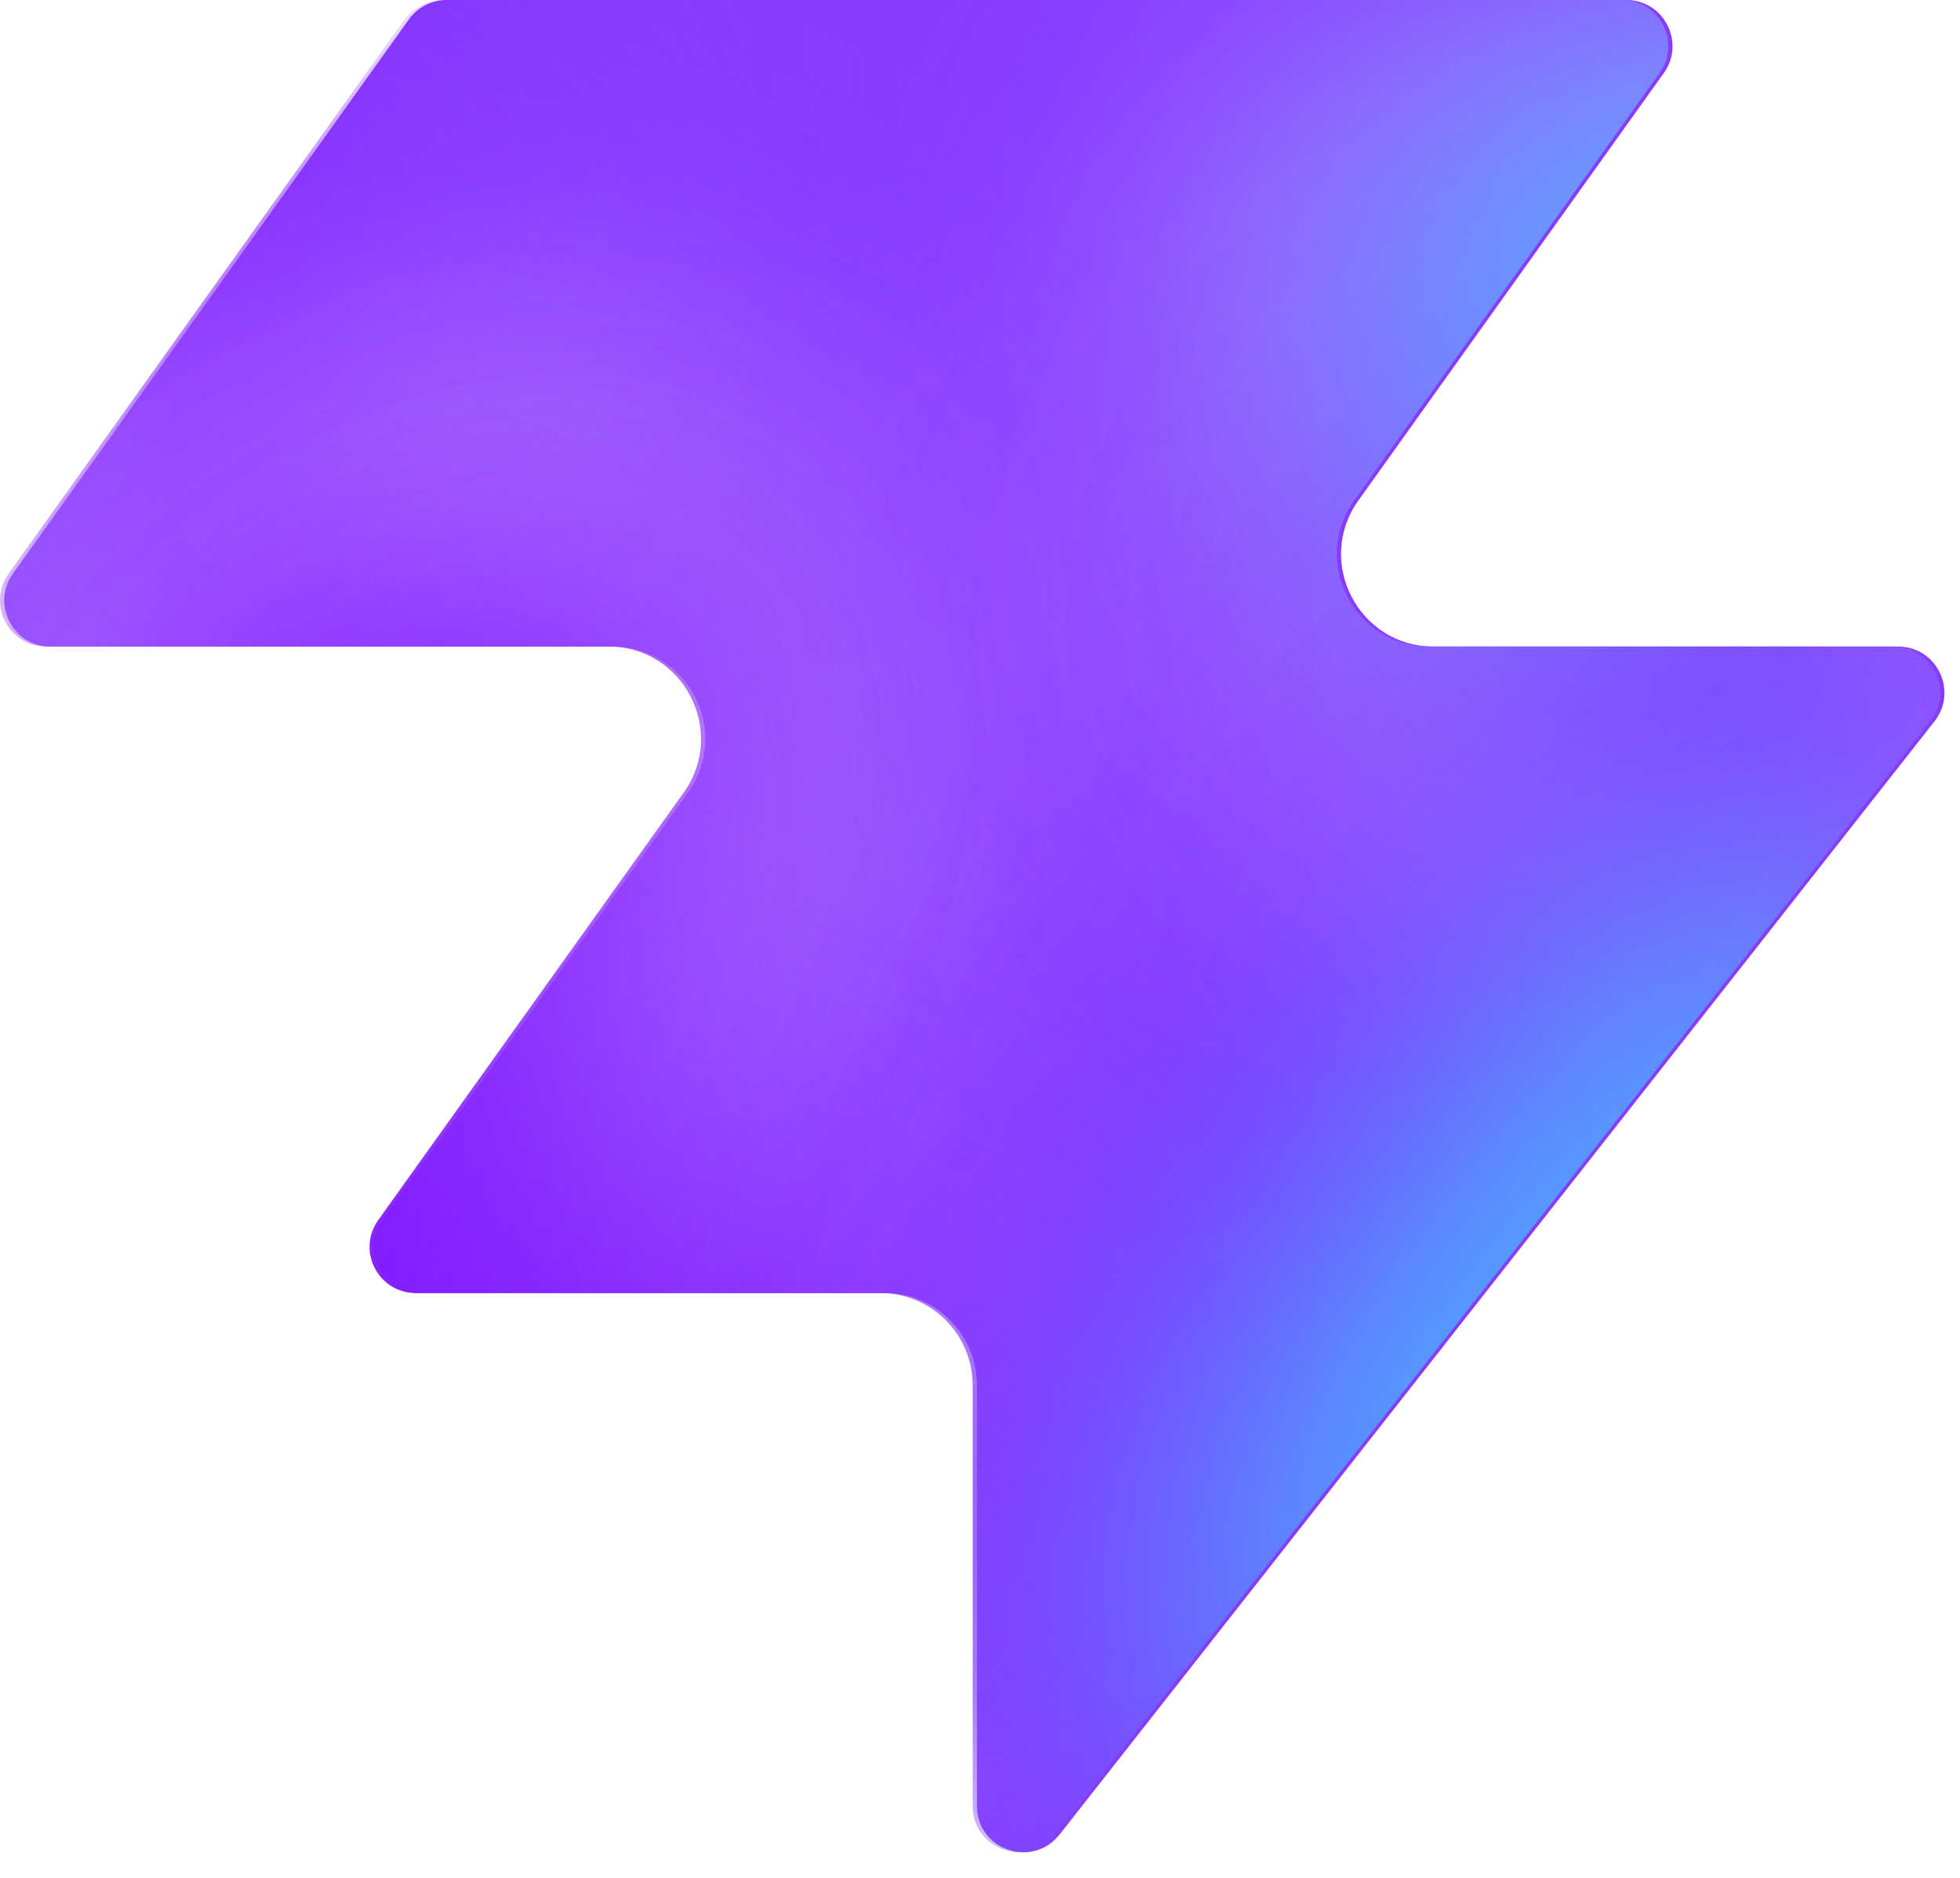
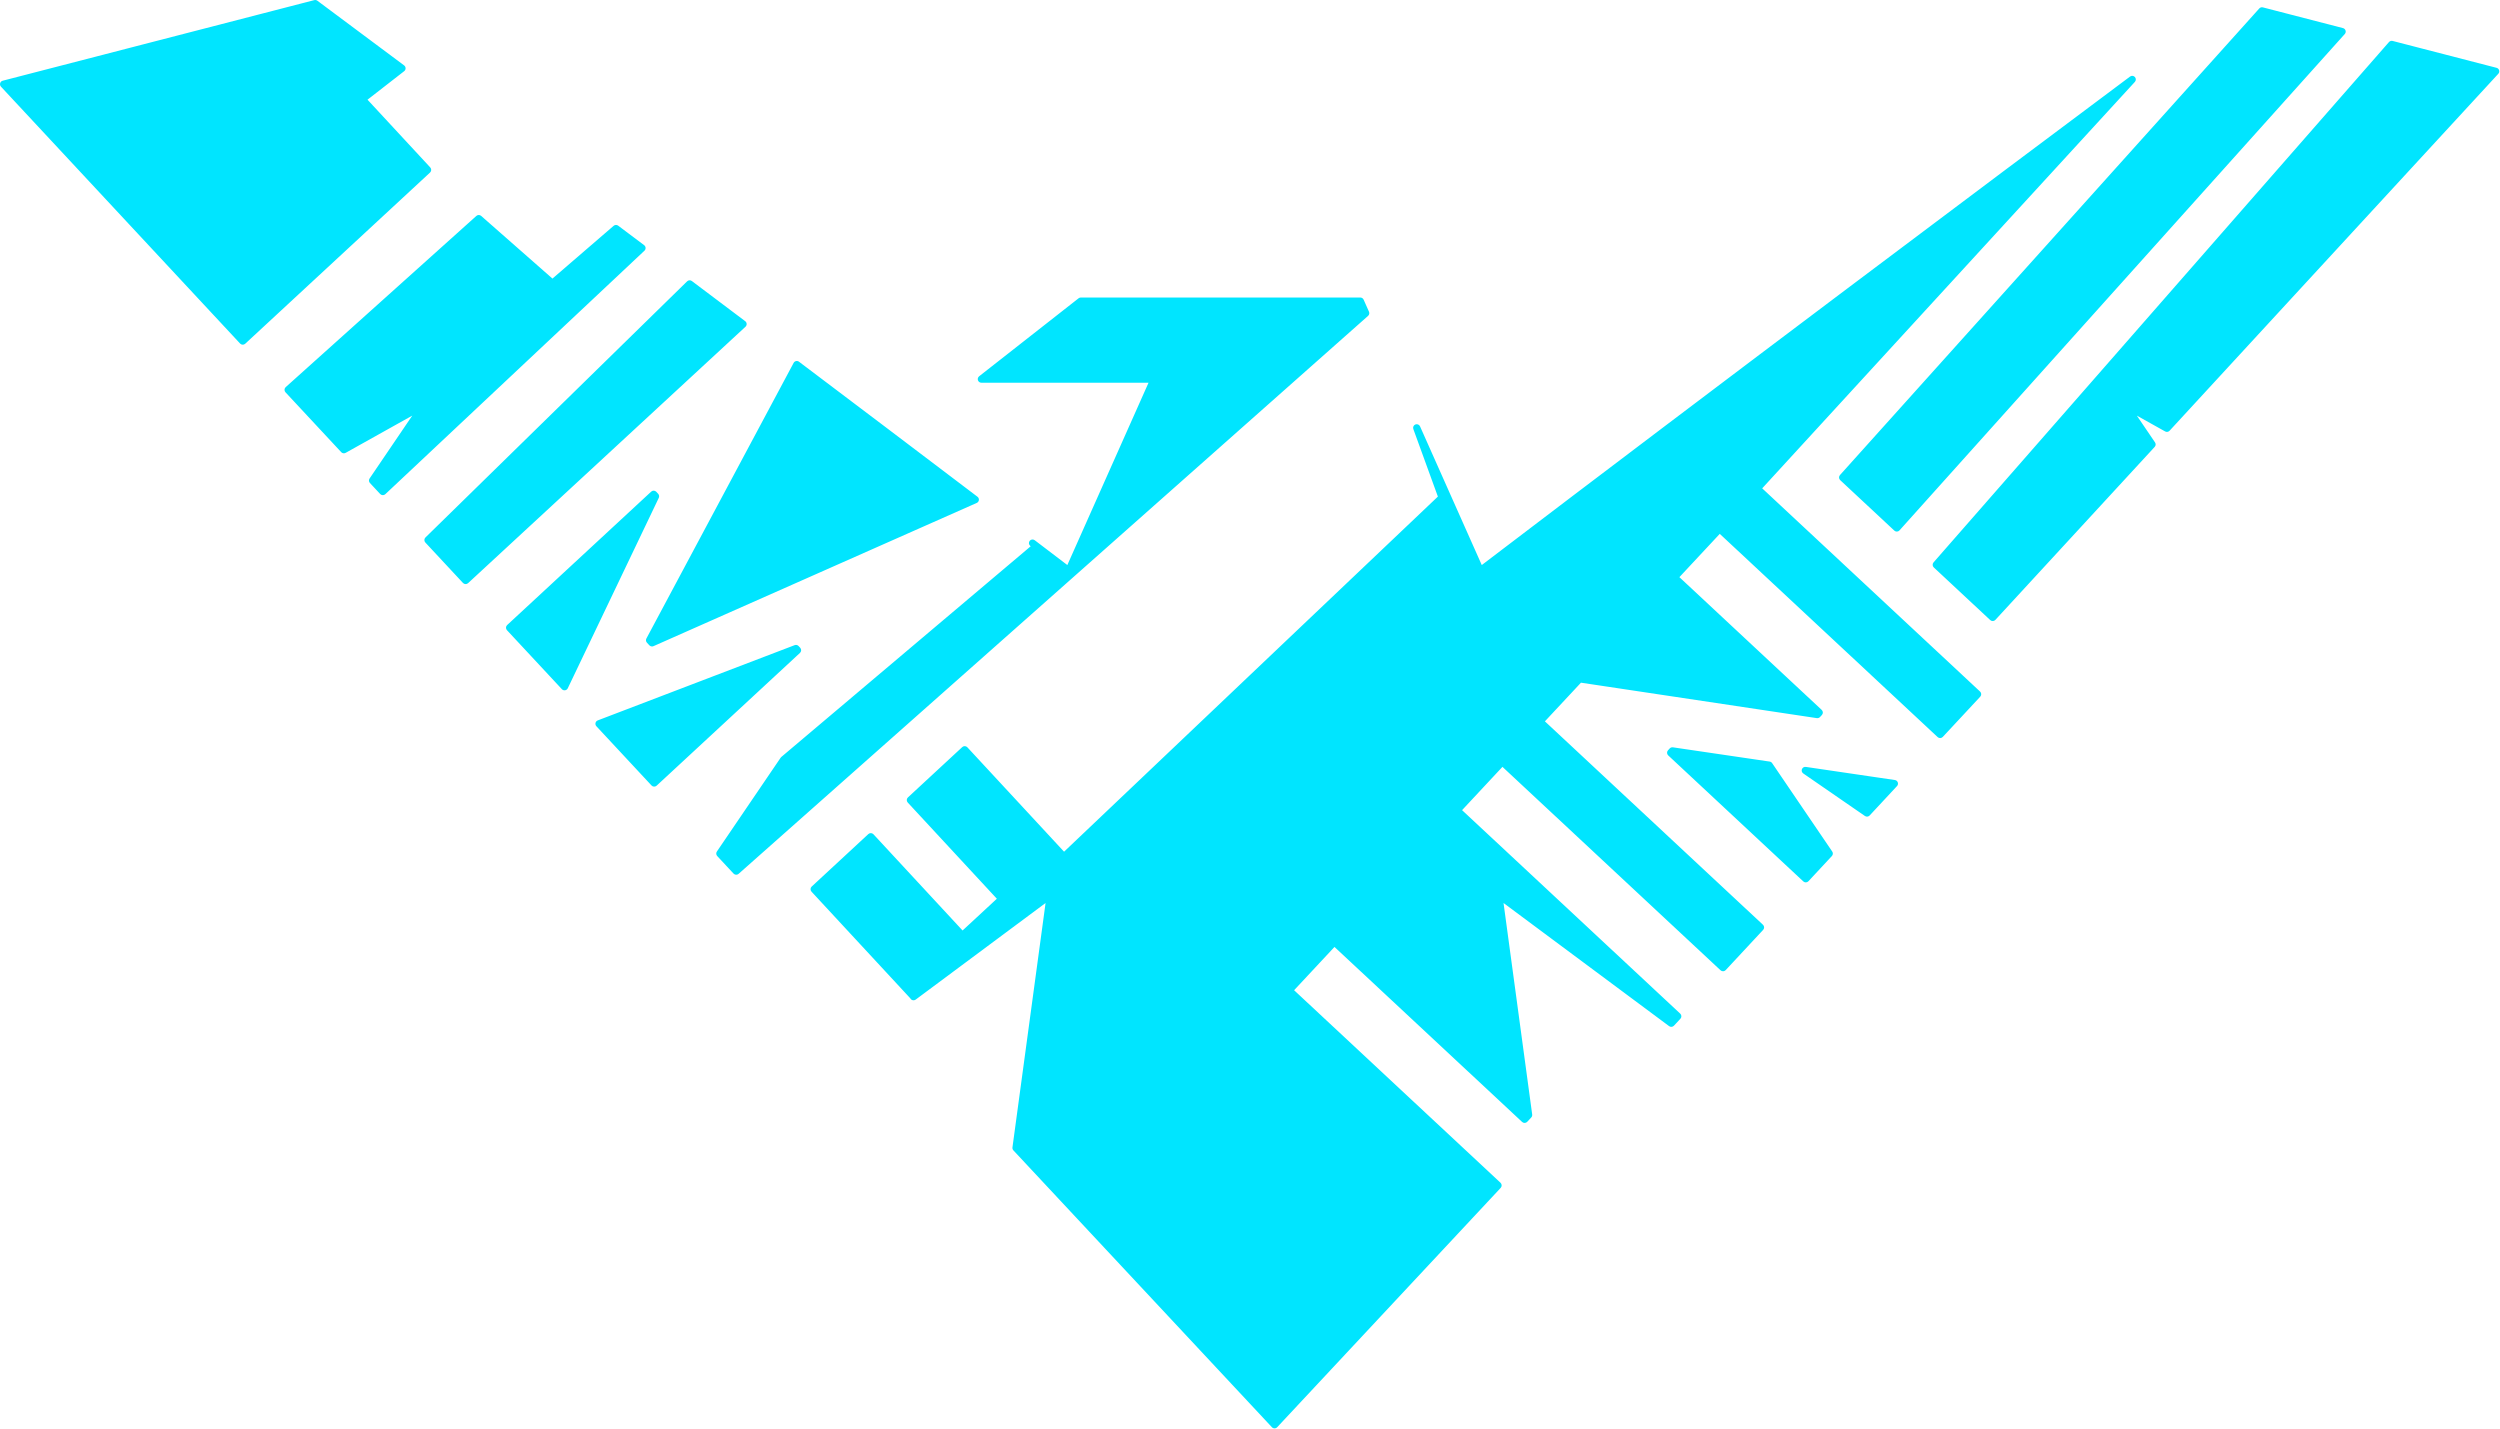
- <svg xmlns="http://www.w3.org/2000/svg" width="48" height="46" fill="none" viewBox="0 0 48 46">
-   <path fill="#863bff" d="M25.946 44.938c-.664.845-2.021.375-2.021-.698V33.937a2.26 2.26 0 0 0-2.262-2.262H10.287c-.92 0-1.456-1.04-.92-1.788l7.48-10.471c1.07-1.497 0-3.578-1.842-3.578H1.237c-.92 0-1.456-1.04-.92-1.788L10.013.474c.214-.297.556-.474.92-.474h28.894c.92 0 1.456 1.04.92 1.788l-7.48 10.471c-1.07 1.498 0 3.579 1.842 3.579h11.377c.943 0 1.473 1.088.89 1.83L25.947 44.94z" style="fill:#863bff;fill:color(display-p3 .525 .23 1);fill-opacity:1" />
-   <mask id="a" width="48" height="46" x="0" y="0" maskUnits="userSpaceOnUse" style="mask-type:alpha">
-     <path fill="#000" d="M25.842 44.938c-.664.844-2.021.375-2.021-.698V33.937a2.26 2.26 0 0 0-2.262-2.262H10.183c-.92 0-1.456-1.04-.92-1.788l7.48-10.471c1.07-1.498 0-3.579-1.842-3.579H1.133c-.92 0-1.456-1.04-.92-1.787L9.91.473c.214-.297.556-.474.92-.474h28.894c.92 0 1.456 1.04.92 1.788l-7.48 10.471c-1.07 1.498 0 3.578 1.842 3.578h11.377c.943 0 1.473 1.088.89 1.832L25.843 44.94z" style="fill:#000;fill-opacity:1" />
-   </mask>
-   <g mask="url(#a)">
-     <g filter="url(#b)">
-       <ellipse cx="5.508" cy="14.704" fill="#ede6ff" rx="5.508" ry="14.704" style="fill:#ede6ff;fill:color(display-p3 .927 .903 1);fill-opacity:1" transform="matrix(.00324 1 1 -.00324 -4.47 31.516)" />
-     </g>
-     <g filter="url(#c)">
-       <ellipse cx="10.399" cy="29.851" fill="#ede6ff" rx="10.399" ry="29.851" style="fill:#ede6ff;fill:color(display-p3 .927 .903 1);fill-opacity:1" transform="matrix(.00324 1 1 -.00324 -39.328 7.883)" />
-     </g>
-     <g filter="url(#d)">
-       <ellipse cx="5.508" cy="30.487" fill="#7e14ff" rx="5.508" ry="30.487" style="fill:#7e14ff;fill:color(display-p3 .492 .077 1);fill-opacity:1" transform="rotate(89.814 -25.913 -14.639)scale(1 -1)" />
-     </g>
-     <g filter="url(#e)">
-       <ellipse cx="5.508" cy="30.599" fill="#7e14ff" rx="5.508" ry="30.599" style="fill:#7e14ff;fill:color(display-p3 .492 .077 1);fill-opacity:1" transform="rotate(89.814 -32.644 -3.334)scale(1 -1)" />
-     </g>
-     <g filter="url(#f)">
-       <ellipse cx="5.508" cy="30.599" fill="#7e14ff" rx="5.508" ry="30.599" style="fill:#7e14ff;fill:color(display-p3 .492 .077 1);fill-opacity:1" transform="matrix(.00324 1 1 -.00324 -34.34 30.47)" />
-     </g>
-     <g filter="url(#g)">
-       <ellipse cx="14.072" cy="22.078" fill="#ede6ff" rx="14.072" ry="22.078" style="fill:#ede6ff;fill:color(display-p3 .927 .903 1);fill-opacity:1" transform="rotate(93.35 24.506 48.493)scale(-1 1)" />
-     </g>
-     <g filter="url(#h)">
-       <ellipse cx="3.47" cy="21.501" fill="#7e14ff" rx="3.47" ry="21.501" style="fill:#7e14ff;fill:color(display-p3 .492 .077 1);fill-opacity:1" transform="rotate(89.009 28.708 47.59)scale(-1 1)" />
-     </g>
-     <g filter="url(#i)">
-       <ellipse cx="3.47" cy="21.501" fill="#7e14ff" rx="3.47" ry="21.501" style="fill:#7e14ff;fill:color(display-p3 .492 .077 1);fill-opacity:1" transform="rotate(89.009 28.708 47.59)scale(-1 1)" />
-     </g>
-     <g filter="url(#j)">
-       <ellipse cx=".387" cy="8.972" fill="#7e14ff" rx="4.407" ry="29.108" style="fill:#7e14ff;fill:color(display-p3 .492 .077 1);fill-opacity:1" transform="rotate(39.51 .387 8.972)" />
-     </g>
-     <g filter="url(#k)">
-       <ellipse cx="47.523" cy="-6.092" fill="#7e14ff" rx="4.407" ry="29.108" style="fill:#7e14ff;fill:color(display-p3 .492 .077 1);fill-opacity:1" transform="rotate(37.892 47.523 -6.092)" />
-     </g>
-     <g filter="url(#l)">
-       <ellipse cx="41.412" cy="6.333" fill="#47bfff" rx="5.971" ry="9.665" style="fill:#47bfff;fill:color(display-p3 .28 .748 1);fill-opacity:1" transform="rotate(37.892 41.412 6.333)" />
-     </g>
-     <g filter="url(#m)">
-       <ellipse cx="-1.879" cy="38.332" fill="#7e14ff" rx="4.407" ry="29.108" style="fill:#7e14ff;fill:color(display-p3 .492 .077 1);fill-opacity:1" transform="rotate(37.892 -1.88 38.332)" />
-     </g>
-     <g filter="url(#n)">
-       <ellipse cx="-1.879" cy="38.332" fill="#7e14ff" rx="4.407" ry="29.108" style="fill:#7e14ff;fill:color(display-p3 .492 .077 1);fill-opacity:1" transform="rotate(37.892 -1.88 38.332)" />
-     </g>
-     <g filter="url(#o)">
-       <ellipse cx="35.651" cy="29.907" fill="#7e14ff" rx="4.407" ry="29.108" style="fill:#7e14ff;fill:color(display-p3 .492 .077 1);fill-opacity:1" transform="rotate(37.892 35.651 29.907)" />
-     </g>
-     <g filter="url(#p)">
-       <ellipse cx="38.418" cy="32.4" fill="#47bfff" rx="5.971" ry="15.297" style="fill:#47bfff;fill:color(display-p3 .28 .748 1);fill-opacity:1" transform="rotate(37.892 38.418 32.4)" />
-     </g>
-   </g>
-   <defs>
-     <filter id="b" width="60.045" height="41.654" x="-19.77" y="16.149" color-interpolation-filters="sRGB" filterUnits="userSpaceOnUse">
-       <feFlood flood-opacity="0" result="BackgroundImageFix" />
-       <feBlend in="SourceGraphic" in2="BackgroundImageFix" result="shape" />
-       <feGaussianBlur result="effect1_foregroundBlur_2002_17158" stdDeviation="7.659" />
-     </filter>
-     <filter id="c" width="90.34" height="51.437" x="-54.613" y="-7.533" color-interpolation-filters="sRGB" filterUnits="userSpaceOnUse">
-       <feFlood flood-opacity="0" result="BackgroundImageFix" />
-       <feBlend in="SourceGraphic" in2="BackgroundImageFix" result="shape" />
-       <feGaussianBlur result="effect1_foregroundBlur_2002_17158" stdDeviation="7.659" />
-     </filter>
-     <filter id="d" width="79.355" height="29.4" x="-49.64" y="2.03" color-interpolation-filters="sRGB" filterUnits="userSpaceOnUse">
-       <feFlood flood-opacity="0" result="BackgroundImageFix" />
-       <feBlend in="SourceGraphic" in2="BackgroundImageFix" result="shape" />
-       <feGaussianBlur result="effect1_foregroundBlur_2002_17158" stdDeviation="4.596" />
-     </filter>
-     <filter id="e" width="79.579" height="29.4" x="-45.045" y="20.029" color-interpolation-filters="sRGB" filterUnits="userSpaceOnUse">
-       <feFlood flood-opacity="0" result="BackgroundImageFix" />
-       <feBlend in="SourceGraphic" in2="BackgroundImageFix" result="shape" />
-       <feGaussianBlur result="effect1_foregroundBlur_2002_17158" stdDeviation="4.596" />
-     </filter>
-     <filter id="f" width="79.579" height="29.4" x="-43.513" y="21.178" color-interpolation-filters="sRGB" filterUnits="userSpaceOnUse">
-       <feFlood flood-opacity="0" result="BackgroundImageFix" />
-       <feBlend in="SourceGraphic" in2="BackgroundImageFix" result="shape" />
-       <feGaussianBlur result="effect1_foregroundBlur_2002_17158" stdDeviation="4.596" />
-     </filter>
-     <filter id="g" width="74.749" height="58.852" x="15.756" y="-17.901" color-interpolation-filters="sRGB" filterUnits="userSpaceOnUse">
-       <feFlood flood-opacity="0" result="BackgroundImageFix" />
-       <feBlend in="SourceGraphic" in2="BackgroundImageFix" result="shape" />
-       <feGaussianBlur result="effect1_foregroundBlur_2002_17158" stdDeviation="7.659" />
-     </filter>
-     <filter id="h" width="61.377" height="25.362" x="23.548" y="2.284" color-interpolation-filters="sRGB" filterUnits="userSpaceOnUse">
-       <feFlood flood-opacity="0" result="BackgroundImageFix" />
-       <feBlend in="SourceGraphic" in2="BackgroundImageFix" result="shape" />
-       <feGaussianBlur result="effect1_foregroundBlur_2002_17158" stdDeviation="4.596" />
-     </filter>
-     <filter id="i" width="61.377" height="25.362" x="23.548" y="2.284" color-interpolation-filters="sRGB" filterUnits="userSpaceOnUse">
-       <feFlood flood-opacity="0" result="BackgroundImageFix" />
-       <feBlend in="SourceGraphic" in2="BackgroundImageFix" result="shape" />
-       <feGaussianBlur result="effect1_foregroundBlur_2002_17158" stdDeviation="4.596" />
-     </filter>
-     <filter id="j" width="56.045" height="63.649" x="-27.636" y="-22.853" color-interpolation-filters="sRGB" filterUnits="userSpaceOnUse">
-       <feFlood flood-opacity="0" result="BackgroundImageFix" />
-       <feBlend in="SourceGraphic" in2="BackgroundImageFix" result="shape" />
-       <feGaussianBlur result="effect1_foregroundBlur_2002_17158" stdDeviation="4.596" />
-     </filter>
-     <filter id="k" width="54.814" height="64.646" x="20.116" y="-38.415" color-interpolation-filters="sRGB" filterUnits="userSpaceOnUse">
-       <feFlood flood-opacity="0" result="BackgroundImageFix" />
-       <feBlend in="SourceGraphic" in2="BackgroundImageFix" result="shape" />
-       <feGaussianBlur result="effect1_foregroundBlur_2002_17158" stdDeviation="4.596" />
-     </filter>
-     <filter id="l" width="33.541" height="35.313" x="24.641" y="-11.323" color-interpolation-filters="sRGB" filterUnits="userSpaceOnUse">
-       <feFlood flood-opacity="0" result="BackgroundImageFix" />
-       <feBlend in="SourceGraphic" in2="BackgroundImageFix" result="shape" />
-       <feGaussianBlur result="effect1_foregroundBlur_2002_17158" stdDeviation="4.596" />
-     </filter>
-     <filter id="m" width="54.814" height="64.646" x="-29.286" y="6.009" color-interpolation-filters="sRGB" filterUnits="userSpaceOnUse">
-       <feFlood flood-opacity="0" result="BackgroundImageFix" />
-       <feBlend in="SourceGraphic" in2="BackgroundImageFix" result="shape" />
-       <feGaussianBlur result="effect1_foregroundBlur_2002_17158" stdDeviation="4.596" />
-     </filter>
-     <filter id="n" width="54.814" height="64.646" x="-29.286" y="6.009" color-interpolation-filters="sRGB" filterUnits="userSpaceOnUse">
-       <feFlood flood-opacity="0" result="BackgroundImageFix" />
-       <feBlend in="SourceGraphic" in2="BackgroundImageFix" result="shape" />
-       <feGaussianBlur result="effect1_foregroundBlur_2002_17158" stdDeviation="4.596" />
-     </filter>
-     <filter id="o" width="54.814" height="64.646" x="8.244" y="-2.416" color-interpolation-filters="sRGB" filterUnits="userSpaceOnUse">
-       <feFlood flood-opacity="0" result="BackgroundImageFix" />
-       <feBlend in="SourceGraphic" in2="BackgroundImageFix" result="shape" />
-       <feGaussianBlur result="effect1_foregroundBlur_2002_17158" stdDeviation="4.596" />
-     </filter>
-     <filter id="p" width="39.409" height="43.623" x="18.713" y="10.588" color-interpolation-filters="sRGB" filterUnits="userSpaceOnUse">
-       <feFlood flood-opacity="0" result="BackgroundImageFix" />
-       <feBlend in="SourceGraphic" in2="BackgroundImageFix" result="shape" />
-       <feGaussianBlur result="effect1_foregroundBlur_2002_17158" stdDeviation="4.596" />
-     </filter>
-   </defs>
+ <svg xmlns="http://www.w3.org/2000/svg" width="1731" height="989" viewBox="0 0 1731 989" fill="none">
+   <path d="M1216.62 338.263L1369.3 480.667L1343.35 508.544L1190.65 366.113L1159.27 399.749L1259.64 493.37L1258.35 494.763L1093.73 470.02L1066.15 499.585L1218.98 642.133L1193.03 670.009L1040.17 527.437L1008.8 561.072L1161.69 703.674L1157.2 708.5L1037.77 619.694L1058.41 772.035L1055.63 775.02L923.873 652.124L892.5 685.76L1037.25 820.776L882.5 986.5L703.5 794.811L727.226 619.694L632.509 690.129L632.598 690.047L563.716 615.68L602.941 579.347L666.349 647.804L693.753 622.421L630.346 553.964L667.959 519.125L736.643 593.277L998.5 344.52L980.939 296.221L1024.98 395.136C1200.1 261.755 1380.31 126.741 1476.35 55.006L1216.62 338.263ZM1224.96 529.787L1266.57 591.011L1250.32 608.468L1156.76 521.202L1157.96 519.917L1224.96 529.787ZM945.601 216.842L509.752 603.176L498.427 591.011L542.599 526.027L717.5 378.265L714.92 376.032C723.294 382.4 731.667 388.772 740.027 395.14L799.096 262.5H679.5L748.358 208.5H941.887L945.601 216.842ZM1311.67 542.564L1292.71 562.938L1249.99 533.476L1311.67 542.564ZM552.223 450.219L452.953 542.166L414.765 501.145L551.128 449.037L552.223 450.219ZM453.893 343.627L390.873 475.481L352.841 434.628L452.598 342.229L453.893 343.627ZM551.714 252.451C591.751 282.652 633.354 314.113 675.297 345.938L451.457 445.116L449.765 443.289L551.714 252.451ZM972.099 435.48C972.526 435.154 972.954 434.827 973.382 434.5H970.825L972.099 435.48ZM1728 49.383L1500.37 296.549L1471.54 280.437L1490.08 307.731L1379.75 427.522L1340.66 391.054L1656.02 30.763L1728 49.383ZM477.526 196.574C489.615 205.666 501.947 214.949 514.482 224.39L322.402 401.933L296.33 373.927L477.526 196.574ZM1621.67 21.879L1313.34 365.575L1275.85 330.604L1566.18 7.526L1621.67 21.879ZM382.5 196.203L426.521 158.248C432.437 162.689 438.435 167.195 444.511 171.759L265.075 340.354L257.963 332.714L293.457 280.437L238.097 311.375L199.489 269.904L331.5 151.37L382.5 196.203ZM218.25 2.5C218.345 2.571 240.59 19.116 278.332 47.297L250.783 68.728L296.074 117.626L168.086 236.173L2.5 58.307L218.25 2.5Z" fill="#00E5FF" />
+   <path d="M1216.62 338.263L1214.78 336.573C1213.85 337.585 1213.92 339.155 1214.92 340.091L1216.62 338.263ZM1369.3 480.667L1371.13 482.37C1372.07 481.361 1372.01 479.78 1371 478.839L1369.3 480.667ZM1343.35 508.544L1341.64 510.372C1342.13 510.825 1342.77 511.066 1343.43 511.042C1344.1 511.019 1344.72 510.733 1345.18 510.247L1343.35 508.544ZM1190.65 366.113L1192.35 364.285C1191.87 363.833 1191.22 363.592 1190.56 363.615C1189.9 363.638 1189.27 363.923 1188.82 364.408L1190.65 366.113ZM1159.27 399.749L1157.45 398.044C1156.5 399.053 1156.56 400.635 1157.57 401.577L1159.27 399.749ZM1259.64 493.37L1261.47 495.075C1262.41 494.066 1262.36 492.484 1261.35 491.542L1259.64 493.37ZM1258.35 494.763L1257.97 497.235C1258.79 497.357 1259.61 497.07 1260.17 496.468L1258.35 494.763ZM1093.73 470.02L1094.1 467.547C1093.29 467.425 1092.46 467.712 1091.9 468.314L1093.73 470.02ZM1066.15 499.585L1064.32 497.88C1063.38 498.889 1063.44 500.471 1064.45 501.413L1066.15 499.585ZM1218.98 642.133L1220.81 643.836C1221.75 642.826 1221.69 641.246 1220.68 640.305L1218.98 642.133ZM1193.03 670.009L1191.32 671.837C1191.81 672.289 1192.45 672.531 1193.12 672.507C1193.78 672.484 1194.41 672.198 1194.86 671.712L1193.03 670.009ZM1040.17 527.437L1041.88 525.608C1040.87 524.667 1039.29 524.722 1038.35 525.731L1040.17 527.437ZM1008.8 561.072L1006.97 559.367C1006.52 559.852 1006.28 560.497 1006.3 561.159C1006.33 561.822 1006.61 562.448 1007.1 562.9L1008.8 561.072ZM1161.69 703.674L1163.52 705.377C1164.46 704.367 1164.4 702.787 1163.39 701.846L1161.69 703.674ZM1157.2 708.5L1155.7 710.506C1156.73 711.267 1158.16 711.136 1159.03 710.203L1157.2 708.5ZM1037.77 619.694L1039.27 617.688C1038.46 617.088 1037.37 617.03 1036.5 617.541C1035.64 618.052 1035.16 619.033 1035.3 620.03L1037.77 619.694ZM1058.41 772.035L1060.24 773.74C1060.75 773.192 1060.99 772.443 1060.89 771.7L1058.41 772.035ZM1055.63 775.02L1053.93 776.848C1054.41 777.3 1055.06 777.541 1055.72 777.518C1056.38 777.495 1057.01 777.21 1057.46 776.725L1055.63 775.02ZM923.873 652.124L925.578 650.296C925.093 649.844 924.449 649.602 923.786 649.626C923.123 649.649 922.497 649.934 922.045 650.419L923.873 652.124ZM892.5 685.76L890.672 684.055C889.73 685.064 889.785 686.646 890.795 687.588L892.5 685.76ZM1037.25 820.776L1039.08 822.483C1039.53 821.998 1039.77 821.353 1039.75 820.69C1039.73 820.027 1039.44 819.401 1038.96 818.948L1037.25 820.776ZM882.5 986.5L880.673 988.206C881.146 988.713 881.807 989 882.5 989C883.193 989 883.854 988.713 884.327 988.206L882.5 986.5ZM703.5 794.811L701.023 794.475C700.922 795.219 701.161 795.968 701.673 796.517L703.5 794.811ZM727.226 619.694L729.703 620.03C729.838 619.033 729.362 618.052 728.496 617.541C727.63 617.03 726.541 617.088 725.734 617.688L727.226 619.694ZM632.509 690.129L630.813 688.292C629.836 689.193 629.736 690.702 630.585 691.725C631.433 692.748 632.934 692.928 634.001 692.135L632.509 690.129ZM632.598 690.047L634.293 691.884C634.781 691.434 635.07 690.808 635.096 690.145C635.122 689.481 634.883 688.835 634.432 688.348L632.598 690.047ZM563.716 615.68L562.017 613.846C561.004 614.784 560.943 616.366 561.882 617.379L563.716 615.68ZM602.941 579.347L604.776 577.648C604.325 577.161 603.7 576.874 603.037 576.849C602.375 576.823 601.729 577.062 601.243 577.513L602.941 579.347ZM666.349 647.804L664.515 649.503C664.965 649.989 665.59 650.276 666.253 650.302C666.916 650.327 667.561 650.088 668.047 649.638L666.349 647.804ZM693.753 622.421L695.452 624.255C696.465 623.317 696.525 621.735 695.587 620.722L693.753 622.421ZM630.346 553.964L628.647 552.13C627.634 553.068 627.573 554.65 628.512 555.663L630.346 553.964ZM667.959 519.125L669.793 517.426C668.855 516.413 667.273 516.353 666.26 517.291L667.959 519.125ZM736.643 593.277L734.808 594.976C735.263 595.467 735.895 595.755 736.563 595.776C737.231 595.797 737.88 595.55 738.364 595.09L736.643 593.277ZM998.5 344.52L1000.22 346.332C1000.94 345.647 1001.19 344.6 1000.85 343.665L998.5 344.52ZM980.939 296.221L983.223 295.204C982.676 293.974 981.252 293.398 980.003 293.903C978.755 294.407 978.13 295.809 978.59 297.075L980.939 296.221ZM1024.98 395.136L1022.69 396.153C1023 396.851 1023.62 397.368 1024.36 397.558C1025.1 397.747 1025.88 397.588 1026.49 397.125L1024.98 395.136ZM1476.35 55.006L1478.19 56.695C1479.06 55.745 1479.07 54.286 1478.2 53.329C1477.34 52.372 1475.89 52.231 1474.85 53.003L1476.35 55.006ZM1224.96 529.787L1227.02 528.382C1226.63 527.803 1226.01 527.416 1225.32 527.314L1224.96 529.787ZM1266.57 591.011L1268.4 592.714C1269.2 591.86 1269.3 590.57 1268.64 589.605L1266.57 591.011ZM1250.32 608.468L1248.62 610.296C1249.1 610.748 1249.75 610.99 1250.41 610.966C1251.07 610.943 1251.7 610.657 1252.15 610.171L1250.32 608.468ZM1156.76 521.202L1154.93 519.497C1154.48 519.981 1154.24 520.626 1154.26 521.289C1154.29 521.952 1154.57 522.578 1155.06 523.03L1156.76 521.202ZM1157.96 519.917L1158.33 517.444C1157.51 517.324 1156.69 517.611 1156.13 518.211L1157.96 519.917ZM945.601 216.842L947.259 218.713C948.075 217.989 948.328 216.821 947.884 215.825L945.601 216.842ZM509.752 603.176L507.922 604.879C508.847 605.872 510.395 605.947 511.41 605.047L509.752 603.176ZM498.427 591.011L496.359 589.605C495.703 590.57 495.802 591.86 496.597 592.714L498.427 591.011ZM542.599 526.027L540.985 524.118C540.812 524.264 540.659 524.434 540.531 524.622L542.599 526.027ZM717.5 378.265L719.113 380.174C719.672 379.703 719.996 379.01 720 378.279C720.004 377.549 719.689 376.852 719.136 376.374L717.5 378.265ZM714.92 376.032L716.433 374.042C715.359 373.225 713.829 373.409 712.979 374.457C712.128 375.505 712.263 377.039 713.284 377.923L714.92 376.032ZM740.027 395.14L738.513 397.129C739.12 397.591 739.907 397.751 740.647 397.562C741.387 397.372 742 396.855 742.311 396.157L740.027 395.14ZM799.096 262.5L801.379 263.517C801.724 262.744 801.654 261.849 801.192 261.138C800.731 260.428 799.942 260 799.096 260V262.5ZM679.5 262.5L677.957 260.533C677.118 261.191 676.789 262.308 677.137 263.316C677.485 264.324 678.434 265 679.5 265V262.5ZM748.358 208.5V206C747.799 206 747.256 206.188 746.816 206.533L748.358 208.5ZM941.887 208.5L944.171 207.483C943.769 206.581 942.874 206 941.887 206V208.5ZM1311.67 542.564L1313.5 544.268C1314.14 543.588 1314.34 542.613 1314.03 541.737C1313.73 540.86 1312.96 540.227 1312.04 540.091L1311.67 542.564ZM1292.71 562.938L1291.29 564.996C1292.31 565.701 1293.69 565.55 1294.54 564.642L1292.71 562.938ZM1249.99 533.476L1250.35 531.002C1249.2 530.833 1248.09 531.478 1247.66 532.56C1247.24 533.641 1247.61 534.874 1248.57 535.534L1249.99 533.476ZM552.223 450.219L553.922 452.053C554.408 451.602 554.695 450.977 554.721 450.314C554.746 449.652 554.507 449.006 554.057 448.52L552.223 450.219ZM452.953 542.166L451.123 543.869C452.062 544.878 453.641 544.937 454.652 544L452.953 542.166ZM414.765 501.145L413.872 498.809C413.096 499.106 412.517 499.769 412.329 500.579C412.141 501.389 412.368 502.239 412.935 502.848L414.765 501.145ZM551.128 449.037L552.962 447.338C552.268 446.589 551.189 446.337 550.236 446.702L551.128 449.037ZM453.893 343.627L456.148 344.705C456.59 343.78 456.423 342.68 455.726 341.928L453.893 343.627ZM390.873 475.481L389.043 477.185C389.607 477.79 390.434 478.078 391.251 477.953C392.069 477.827 392.772 477.306 393.129 476.56L390.873 475.481ZM352.841 434.628L351.142 432.794C350.655 433.245 350.367 433.872 350.343 434.535C350.318 435.199 350.558 435.845 351.011 436.331L352.841 434.628ZM452.598 342.229L454.431 340.53C453.493 339.518 451.912 339.457 450.899 340.395L452.598 342.229ZM551.714 252.451L553.219 250.455C552.636 250.015 551.889 249.852 551.176 250.01C550.462 250.167 549.853 250.629 549.509 251.273L551.714 252.451ZM675.297 345.938L676.31 348.223C677.118 347.865 677.678 347.106 677.78 346.227C677.882 345.348 677.513 344.481 676.808 343.946L675.297 345.938ZM451.457 445.116L449.623 446.815C450.349 447.599 451.493 447.835 452.47 447.402L451.457 445.116ZM449.765 443.289L447.56 442.111C447.057 443.051 447.206 444.206 447.931 444.988L449.765 443.289ZM972.099 435.48L970.573 437.461C971.47 438.152 972.718 438.154 973.617 437.467L972.099 435.48ZM973.382 434.5L974.9 436.486C975.752 435.835 976.094 434.714 975.75 433.699C975.406 432.683 974.454 432 973.382 432V434.5ZM970.825 434.5V432C969.755 432 968.803 432.681 968.459 433.694C968.114 434.708 968.452 435.828 969.3 436.481L970.825 434.5ZM1728 49.383L1729.84 51.076C1730.44 50.43 1730.65 49.519 1730.4 48.676C1730.15 47.833 1729.48 47.182 1728.63 46.962L1728 49.383ZM1500.37 296.549L1499.15 298.731C1500.16 299.296 1501.43 299.093 1502.21 298.242L1500.37 296.549ZM1471.54 280.437L1472.76 278.254C1471.75 277.689 1470.48 277.893 1469.7 278.747C1468.92 279.601 1468.82 280.882 1469.47 281.841L1471.54 280.437ZM1490.08 307.731L1491.91 309.425C1492.7 308.571 1492.8 307.288 1492.14 306.327L1490.08 307.731ZM1379.75 427.522L1378.05 429.351C1378.54 429.805 1379.18 430.046 1379.85 430.021C1380.52 429.995 1381.14 429.706 1381.59 429.216L1379.75 427.522ZM1340.66 391.054L1338.78 389.407C1337.89 390.423 1337.96 391.961 1338.95 392.882L1340.66 391.054ZM1656.02 30.763L1656.64 28.342C1655.73 28.106 1654.76 28.405 1654.13 29.116L1656.02 30.763ZM477.526 196.574L479.029 194.576C478.042 193.834 476.66 193.924 475.778 194.788L477.526 196.574ZM514.482 224.39L516.179 226.226C516.724 225.723 517.016 225.004 516.979 224.264C516.942 223.524 516.578 222.839 515.987 222.393L514.482 224.39ZM322.402 401.933L320.573 403.636C321.511 404.644 323.088 404.703 324.099 403.768L322.402 401.933ZM296.33 373.927L294.581 372.14C293.612 373.089 293.576 374.637 294.5 375.63L296.33 373.927ZM1621.67 21.879L1623.53 23.548C1624.12 22.899 1624.32 21.992 1624.07 21.156C1623.81 20.321 1623.14 19.677 1622.3 19.459L1621.67 21.879ZM1313.34 365.575L1311.64 367.403C1312.13 367.861 1312.78 368.103 1313.45 368.073C1314.12 368.043 1314.75 367.744 1315.2 367.245L1313.34 365.575ZM1275.85 330.604L1273.99 328.933C1273.08 329.947 1273.15 331.503 1274.14 332.433L1275.85 330.604ZM1566.18 7.526L1566.81 5.106C1565.91 4.872 1564.95 5.161 1564.33 5.855L1566.18 7.526ZM382.5 196.203L380.849 198.081C381.786 198.905 383.188 198.911 384.132 198.097L382.5 196.203ZM426.521 158.248L428.022 156.249C427.083 155.543 425.779 155.587 424.889 156.355L426.521 158.248ZM444.511 171.759L446.223 173.581C446.76 173.075 447.048 172.358 447.007 171.621C446.966 170.884 446.602 170.203 446.012 169.76L444.511 171.759ZM265.075 340.354L263.245 342.058C263.698 342.545 264.327 342.831 264.992 342.853C265.656 342.875 266.302 342.632 266.787 342.176L265.075 340.354ZM257.963 332.714L255.895 331.31C255.24 332.274 255.338 333.564 256.133 334.417L257.963 332.714ZM293.457 280.437L295.525 281.841C296.176 280.882 296.083 279.601 295.3 278.747C294.517 277.893 293.249 277.689 292.237 278.254L293.457 280.437ZM238.097 311.375L236.267 313.078C237.052 313.921 238.311 314.119 239.316 313.557L238.097 311.375ZM199.489 269.904L197.819 268.044C197.32 268.492 197.022 269.122 196.992 269.792C196.962 270.463 197.202 271.117 197.659 271.608L199.489 269.904ZM331.5 151.37L333.151 149.492C332.199 148.656 330.772 148.664 329.83 149.51L331.5 151.37ZM218.25 2.5L219.742 0.494C219.135 0.043 218.356 -0.11 217.624 0.08L218.25 2.5ZM278.332 47.297L279.867 49.27C280.483 48.791 280.84 48.052 280.832 47.272C280.824 46.492 280.453 45.76 279.828 45.294L278.332 47.297ZM250.783 68.728L249.248 66.754C248.695 67.184 248.348 67.826 248.291 68.525C248.235 69.223 248.473 69.912 248.949 70.426L250.783 68.728ZM296.074 117.626L297.773 119.46C298.786 118.522 298.847 116.94 297.908 115.927L296.074 117.626ZM168.086 236.173L166.256 237.876C167.195 238.885 168.774 238.944 169.785 238.007L168.086 236.173ZM2.5 58.307L1.874 55.886C1.021 56.107 0.347 56.76 0.1 57.606C-0.147 58.452 0.07 59.365 0.67 60.01L2.5 58.307ZM1216.62 338.263L1214.92 340.091L1367.59 482.495L1369.3 480.667L1371 478.839L1218.33 336.435L1216.62 338.263ZM1369.3 480.667L1367.47 478.964L1341.52 506.841L1343.35 508.544L1345.18 510.247L1371.13 482.37L1369.3 480.667ZM1343.35 508.544L1345.05 506.716L1192.35 364.285L1190.65 366.113L1188.94 367.941L1341.64 510.372L1343.35 508.544ZM1190.65 366.113L1188.82 364.408L1157.45 398.044L1159.27 399.749L1161.1 401.454L1192.47 367.818L1190.65 366.113ZM1159.27 399.749L1157.57 401.577L1257.94 495.198L1259.64 493.37L1261.35 491.542L1160.98 397.921L1159.27 399.749ZM1259.64 493.37L1257.82 491.665L1256.52 493.058L1258.35 494.763L1260.17 496.468L1261.47 495.075L1259.64 493.37ZM1258.35 494.763L1258.72 492.29L1094.1 467.547L1093.73 470.02L1093.36 472.492L1257.97 497.235L1258.35 494.763ZM1093.73 470.02L1091.9 468.314L1064.32 497.88L1066.15 499.585L1067.98 501.29L1095.56 471.725L1093.73 470.02ZM1066.15 499.585L1064.45 501.413L1217.27 643.961L1218.98 642.133L1220.68 640.305L1067.86 497.757L1066.15 499.585ZM1218.98 642.133L1217.15 640.429L1191.2 668.305L1193.03 670.009L1194.86 671.712L1220.81 643.836L1218.98 642.133ZM1193.03 670.009L1194.73 668.181L1041.88 525.608L1040.17 527.437L1038.47 529.265L1191.32 671.837L1193.03 670.009ZM1040.17 527.437L1038.35 525.731L1006.97 559.367L1008.8 561.072L1010.63 562.778L1042 529.142L1040.17 527.437ZM1008.8 561.072L1007.1 562.9L1159.98 705.502L1161.69 703.674L1163.39 701.846L1010.51 559.244L1008.8 561.072ZM1161.69 703.674L1159.86 701.971L1155.37 706.797L1157.2 708.5L1159.03 710.203L1163.52 705.377L1161.69 703.674ZM1157.2 708.5L1158.69 706.494L1039.27 617.688L1037.77 619.694L1036.28 621.7L1155.7 710.506L1157.2 708.5ZM1037.77 619.694L1035.3 620.03L1055.94 772.371L1058.41 772.035L1060.89 771.7L1040.25 619.359L1037.77 619.694ZM1058.41 772.035L1056.59 770.33L1053.8 773.314L1055.63 775.02L1057.46 776.725L1060.24 773.74L1058.41 772.035ZM1055.63 775.02L1057.34 773.191L925.578 650.296L923.873 652.124L922.168 653.952L1053.93 776.848L1055.63 775.02ZM923.873 652.124L922.045 650.419L890.672 684.055L892.5 685.76L894.328 687.465L925.701 653.829L923.873 652.124ZM892.5 685.76L890.795 687.588L1035.55 822.605L1037.25 820.776L1038.96 818.948L894.205 683.932L892.5 685.76ZM1037.25 820.776L1035.42 819.07L880.673 984.794L882.5 986.5L884.327 988.206L1039.08 822.483L1037.25 820.776ZM882.5 986.5L884.327 984.794L705.327 793.104L703.5 794.811L701.673 796.517L880.673 988.206L882.5 986.5ZM703.5 794.811L705.977 795.146L729.703 620.03L727.226 619.694L724.748 619.359L701.023 794.475L703.5 794.811ZM727.226 619.694L725.734 617.688L631.017 688.123L632.509 690.129L634.001 692.135L728.717 621.7L727.226 619.694ZM632.509 690.129L634.204 691.966L634.293 691.884L632.598 690.047L630.902 688.21L630.813 688.292L632.509 690.129ZM632.598 690.047L634.432 688.348L565.55 613.981L563.716 615.68L561.882 617.379L630.764 691.746L632.598 690.047ZM563.716 615.68L565.415 617.514L604.64 581.181L602.941 579.347L601.243 577.513L562.017 613.846L563.716 615.68ZM602.941 579.347L601.107 581.046L664.515 649.503L666.349 647.804L668.183 646.105L604.776 577.648L602.941 579.347ZM666.349 647.804L668.047 649.638L695.452 624.255L693.753 622.421L692.054 620.587L664.65 645.97L666.349 647.804ZM693.753 622.421L695.587 620.722L632.18 552.265L630.346 553.964L628.512 555.663L691.919 624.12L693.753 622.421ZM630.346 553.964L632.045 555.798L669.658 520.959L667.959 519.125L666.26 517.291L628.647 552.13L630.346 553.964ZM667.959 519.125L666.125 520.824L734.808 594.976L736.643 593.277L738.477 591.578L669.793 517.426L667.959 519.125ZM736.643 593.277L738.364 595.09L1000.22 346.332L998.5 344.52L996.778 342.707L734.921 591.465L736.643 593.277ZM998.5 344.52L1000.85 343.665L983.289 295.366L980.939 296.221L978.59 297.075L996.15 345.374L998.5 344.52ZM980.939 296.221L978.656 297.237L1022.69 396.153L1024.98 395.136L1027.26 394.119L983.223 295.204L980.939 296.221ZM1024.98 395.136L1026.49 397.125C1201.61 263.751 1381.81 128.742 1477.84 57.009L1476.35 55.006L1474.85 53.003C1378.82 124.739 1198.6 259.759 1023.46 393.147L1024.98 395.136ZM1476.35 55.006L1474.51 53.316L1214.78 336.573L1216.62 338.263L1218.47 339.952L1478.19 56.695L1476.35 55.006ZM1224.96 529.787L1222.89 531.193L1264.51 592.416L1266.57 591.011L1268.64 589.605L1227.02 528.382L1224.96 529.787ZM1266.57 591.011L1264.74 589.307L1248.49 606.764L1250.32 608.468L1252.15 610.171L1268.4 592.714L1266.57 591.011ZM1250.32 608.468L1252.03 606.64L1158.47 519.374L1156.76 521.202L1155.06 523.03L1248.62 610.296L1250.32 608.468ZM1156.76 521.202L1158.59 522.908L1159.79 521.623L1157.96 519.917L1156.13 518.211L1154.93 519.497L1156.76 521.202ZM1157.96 519.917L1157.6 522.39L1224.59 532.26L1224.96 529.787L1225.32 527.314L1158.33 517.444L1157.96 519.917ZM945.601 216.842L943.942 214.971L508.094 601.305L509.752 603.176L511.41 605.047L947.259 218.713L945.601 216.842ZM509.752 603.176L511.582 601.472L500.257 589.307L498.427 591.011L496.597 592.714L507.922 604.879L509.752 603.176ZM498.427 591.011L500.494 592.416L544.666 527.433L542.599 526.027L540.531 524.622L496.359 589.605L498.427 591.011ZM542.599 526.027L544.212 527.937L719.113 380.174L717.5 378.265L715.887 376.355L540.985 524.118L542.599 526.027ZM717.5 378.265L719.136 376.374L716.556 374.142L714.92 376.032L713.284 377.923L715.864 380.155L717.5 378.265ZM714.92 376.032L713.407 378.022C721.78 384.39 730.152 390.761 738.513 397.129L740.027 395.14L741.542 393.151C733.181 386.783 724.808 380.411 716.433 374.042L714.92 376.032ZM740.027 395.14L742.311 396.157L801.379 263.517L799.096 262.5L796.812 261.483L737.744 394.123L740.027 395.14ZM799.096 262.5V260H679.5V262.5V265H799.096V262.5ZM679.5 262.5L681.043 264.467L749.901 210.467L748.358 208.5L746.816 206.533L677.957 260.533L679.5 262.5ZM748.358 208.5V211H941.887V208.5V206H748.358V208.5ZM941.887 208.5L939.603 209.517L943.317 217.859L945.601 216.842L947.884 215.825L944.171 207.483L941.887 208.5ZM1311.67 542.564L1309.84 540.861L1290.88 561.235L1292.71 562.938L1294.54 564.642L1313.5 544.268L1311.67 542.564ZM1292.71 562.938L1294.13 560.88L1251.41 531.418L1249.99 533.476L1248.57 535.534L1291.29 564.996L1292.71 562.938ZM1249.99 533.476L1249.62 535.949L1311.31 545.038L1311.67 542.564L1312.04 540.091L1250.35 531.002L1249.99 533.476ZM552.223 450.219L550.524 448.385L451.254 540.332L452.953 542.166L454.652 544L553.922 452.053L552.223 450.219ZM452.953 542.166L454.783 540.463L416.594 499.441L414.765 501.145L412.935 502.848L451.123 543.869L452.953 542.166ZM414.765 501.145L415.657 503.48L552.02 451.372L551.128 449.037L550.236 446.702L413.872 498.809L414.765 501.145ZM551.128 449.037L549.294 450.736L550.389 451.918L552.223 450.219L554.057 448.52L552.962 447.338L551.128 449.037ZM453.893 343.627L451.637 342.549L388.617 474.403L390.873 475.481L393.129 476.56L456.148 344.705L453.893 343.627ZM390.873 475.481L392.703 473.778L354.671 432.924L352.841 434.628L351.011 436.331L389.043 477.185L390.873 475.481ZM352.841 434.628L354.54 436.462L454.296 344.064L452.598 342.229L450.899 340.395L351.142 432.794L352.841 434.628ZM452.598 342.229L450.764 343.929L452.059 345.326L453.893 343.627L455.726 341.928L454.431 340.53L452.598 342.229ZM551.714 252.451L550.208 254.447C590.244 284.647 631.845 316.107 673.786 347.929L675.297 345.938L676.808 343.946C634.863 312.12 593.258 280.658 553.219 250.455L551.714 252.451ZM675.297 345.938L674.284 343.652L450.444 442.831L451.457 445.116L452.47 447.402L676.31 348.223L675.297 345.938ZM451.457 445.116L453.291 443.417L451.599 441.59L449.765 443.289L447.931 444.988L449.623 446.815L451.457 445.116ZM449.765 443.289L451.97 444.467L553.919 253.629L551.714 252.451L549.509 251.273L447.56 442.111L449.765 443.289ZM972.099 435.48L973.617 437.467C974.048 437.137 974.467 436.817 974.9 436.486L973.382 434.5L971.864 432.514C971.441 432.837 971.004 433.17 970.58 433.494L972.099 435.48ZM973.382 434.5V432H970.825V434.5V437H973.382V434.5ZM970.825 434.5L969.3 436.481L970.573 437.461L972.099 435.48L973.624 433.5L972.35 432.519L970.825 434.5ZM1728 49.383L1726.16 47.689L1498.54 294.855L1500.37 296.549L1502.21 298.242L1729.84 51.076L1728 49.383ZM1500.37 296.549L1501.59 294.366L1472.76 278.254L1471.54 280.437L1470.32 282.619L1499.15 298.731L1500.37 296.549ZM1471.54 280.437L1469.47 281.841L1488.01 309.136L1490.08 307.731L1492.14 306.327L1473.61 279.032L1471.54 280.437ZM1490.08 307.731L1488.24 306.038L1377.92 425.829L1379.75 427.522L1381.59 429.216L1491.91 309.425L1490.08 307.731ZM1379.75 427.522L1381.46 425.694L1342.36 389.226L1340.66 391.054L1338.95 392.882L1378.05 429.351L1379.75 427.522ZM1340.66 391.054L1342.54 392.7L1657.9 32.409L1656.02 30.763L1654.13 29.116L1338.78 389.407L1340.66 391.054ZM1656.02 30.763L1655.39 33.183L1727.38 51.803L1728 49.383L1728.63 46.962L1656.64 28.342L1656.02 30.763ZM477.526 196.574L476.024 198.572C488.112 207.664 500.444 216.946 512.978 226.387L514.482 224.39L515.987 222.393C503.451 212.951 491.119 203.669 479.029 194.576L477.526 196.574ZM514.482 224.39L512.785 222.554L320.705 400.097L322.402 401.933L324.099 403.768L516.179 226.226L514.482 224.39ZM322.402 401.933L324.232 400.229L298.16 372.223L296.33 373.927L294.5 375.63L320.573 403.636L322.402 401.933ZM296.33 373.927L298.079 375.713L479.275 198.361L477.526 196.574L475.778 194.788L294.581 372.14L296.33 373.927ZM1621.67 21.879L1619.81 20.209L1311.48 363.906L1313.34 365.575L1315.2 367.245L1623.53 23.548L1621.67 21.879ZM1313.34 365.575L1315.05 363.747L1277.55 328.776L1275.85 330.604L1274.14 332.433L1311.64 367.403L1313.34 365.575ZM1275.85 330.604L1277.71 332.276L1568.04 9.197L1566.18 7.526L1564.33 5.855L1273.99 328.933L1275.85 330.604ZM1566.18 7.526L1565.56 9.947L1621.05 24.299L1621.67 21.879L1622.3 19.459L1566.81 5.106L1566.18 7.526ZM382.5 196.203L384.132 198.097L428.154 160.141L426.521 158.248L424.889 156.355L380.868 194.31L382.5 196.203ZM426.521 158.248L425.021 160.247C430.936 164.688 436.933 169.193 443.009 173.758L444.511 171.759L446.012 169.76C439.936 165.196 433.938 160.69 428.022 156.249L426.521 158.248ZM444.511 171.759L442.799 169.937L263.363 338.533L265.075 340.354L266.787 342.176L446.223 173.581L444.511 171.759ZM265.075 340.354L266.905 338.651L259.793 331.01L257.963 332.714L256.133 334.417L263.245 342.058L265.075 340.354ZM257.963 332.714L260.031 334.118L295.525 281.841L293.457 280.437L291.389 279.032L255.895 331.31L257.963 332.714ZM293.457 280.437L292.237 278.254L236.877 309.193L238.097 311.375L239.316 313.557L294.677 282.619L293.457 280.437ZM238.097 311.375L239.926 309.672L201.319 268.201L199.489 269.904L197.659 271.608L236.267 313.078L238.097 311.375ZM199.489 269.904L201.16 271.764L333.17 153.23L331.5 151.37L329.83 149.51L197.819 268.044L199.489 269.904ZM331.5 151.37L329.849 153.248L380.849 198.081L382.5 196.203L384.151 194.325L333.151 149.492L331.5 151.37ZM218.25 2.5L216.758 4.506C216.852 4.576 239.096 21.12 276.836 49.3L278.332 47.297L279.828 45.294C242.085 17.112 219.838 0.565 219.742 0.494L218.25 2.5ZM278.332 47.297L276.797 45.324L249.248 66.754L250.783 68.728L252.318 70.701L279.867 49.27L278.332 47.297ZM250.783 68.728L248.949 70.426L294.24 119.325L296.074 117.626L297.908 115.927L252.617 67.029L250.783 68.728ZM296.074 117.626L294.375 115.792L166.387 234.339L168.086 236.173L169.785 238.007L297.773 119.46L296.074 117.626ZM168.086 236.173L169.916 234.469L4.33 56.603L2.5 58.307L0.67 60.01L166.256 237.876L168.086 236.173ZM2.5 58.307L3.126 60.727L218.876 4.92L218.25 2.5L217.624 0.08L1.874 55.886L2.5 58.307Z" fill="#00E5FF" />
+   <path d="M994.67 456H956.33L975.5 409.804L994.67 456Z" fill="#00E5FF" stroke="#00E5FF" />
</svg>
